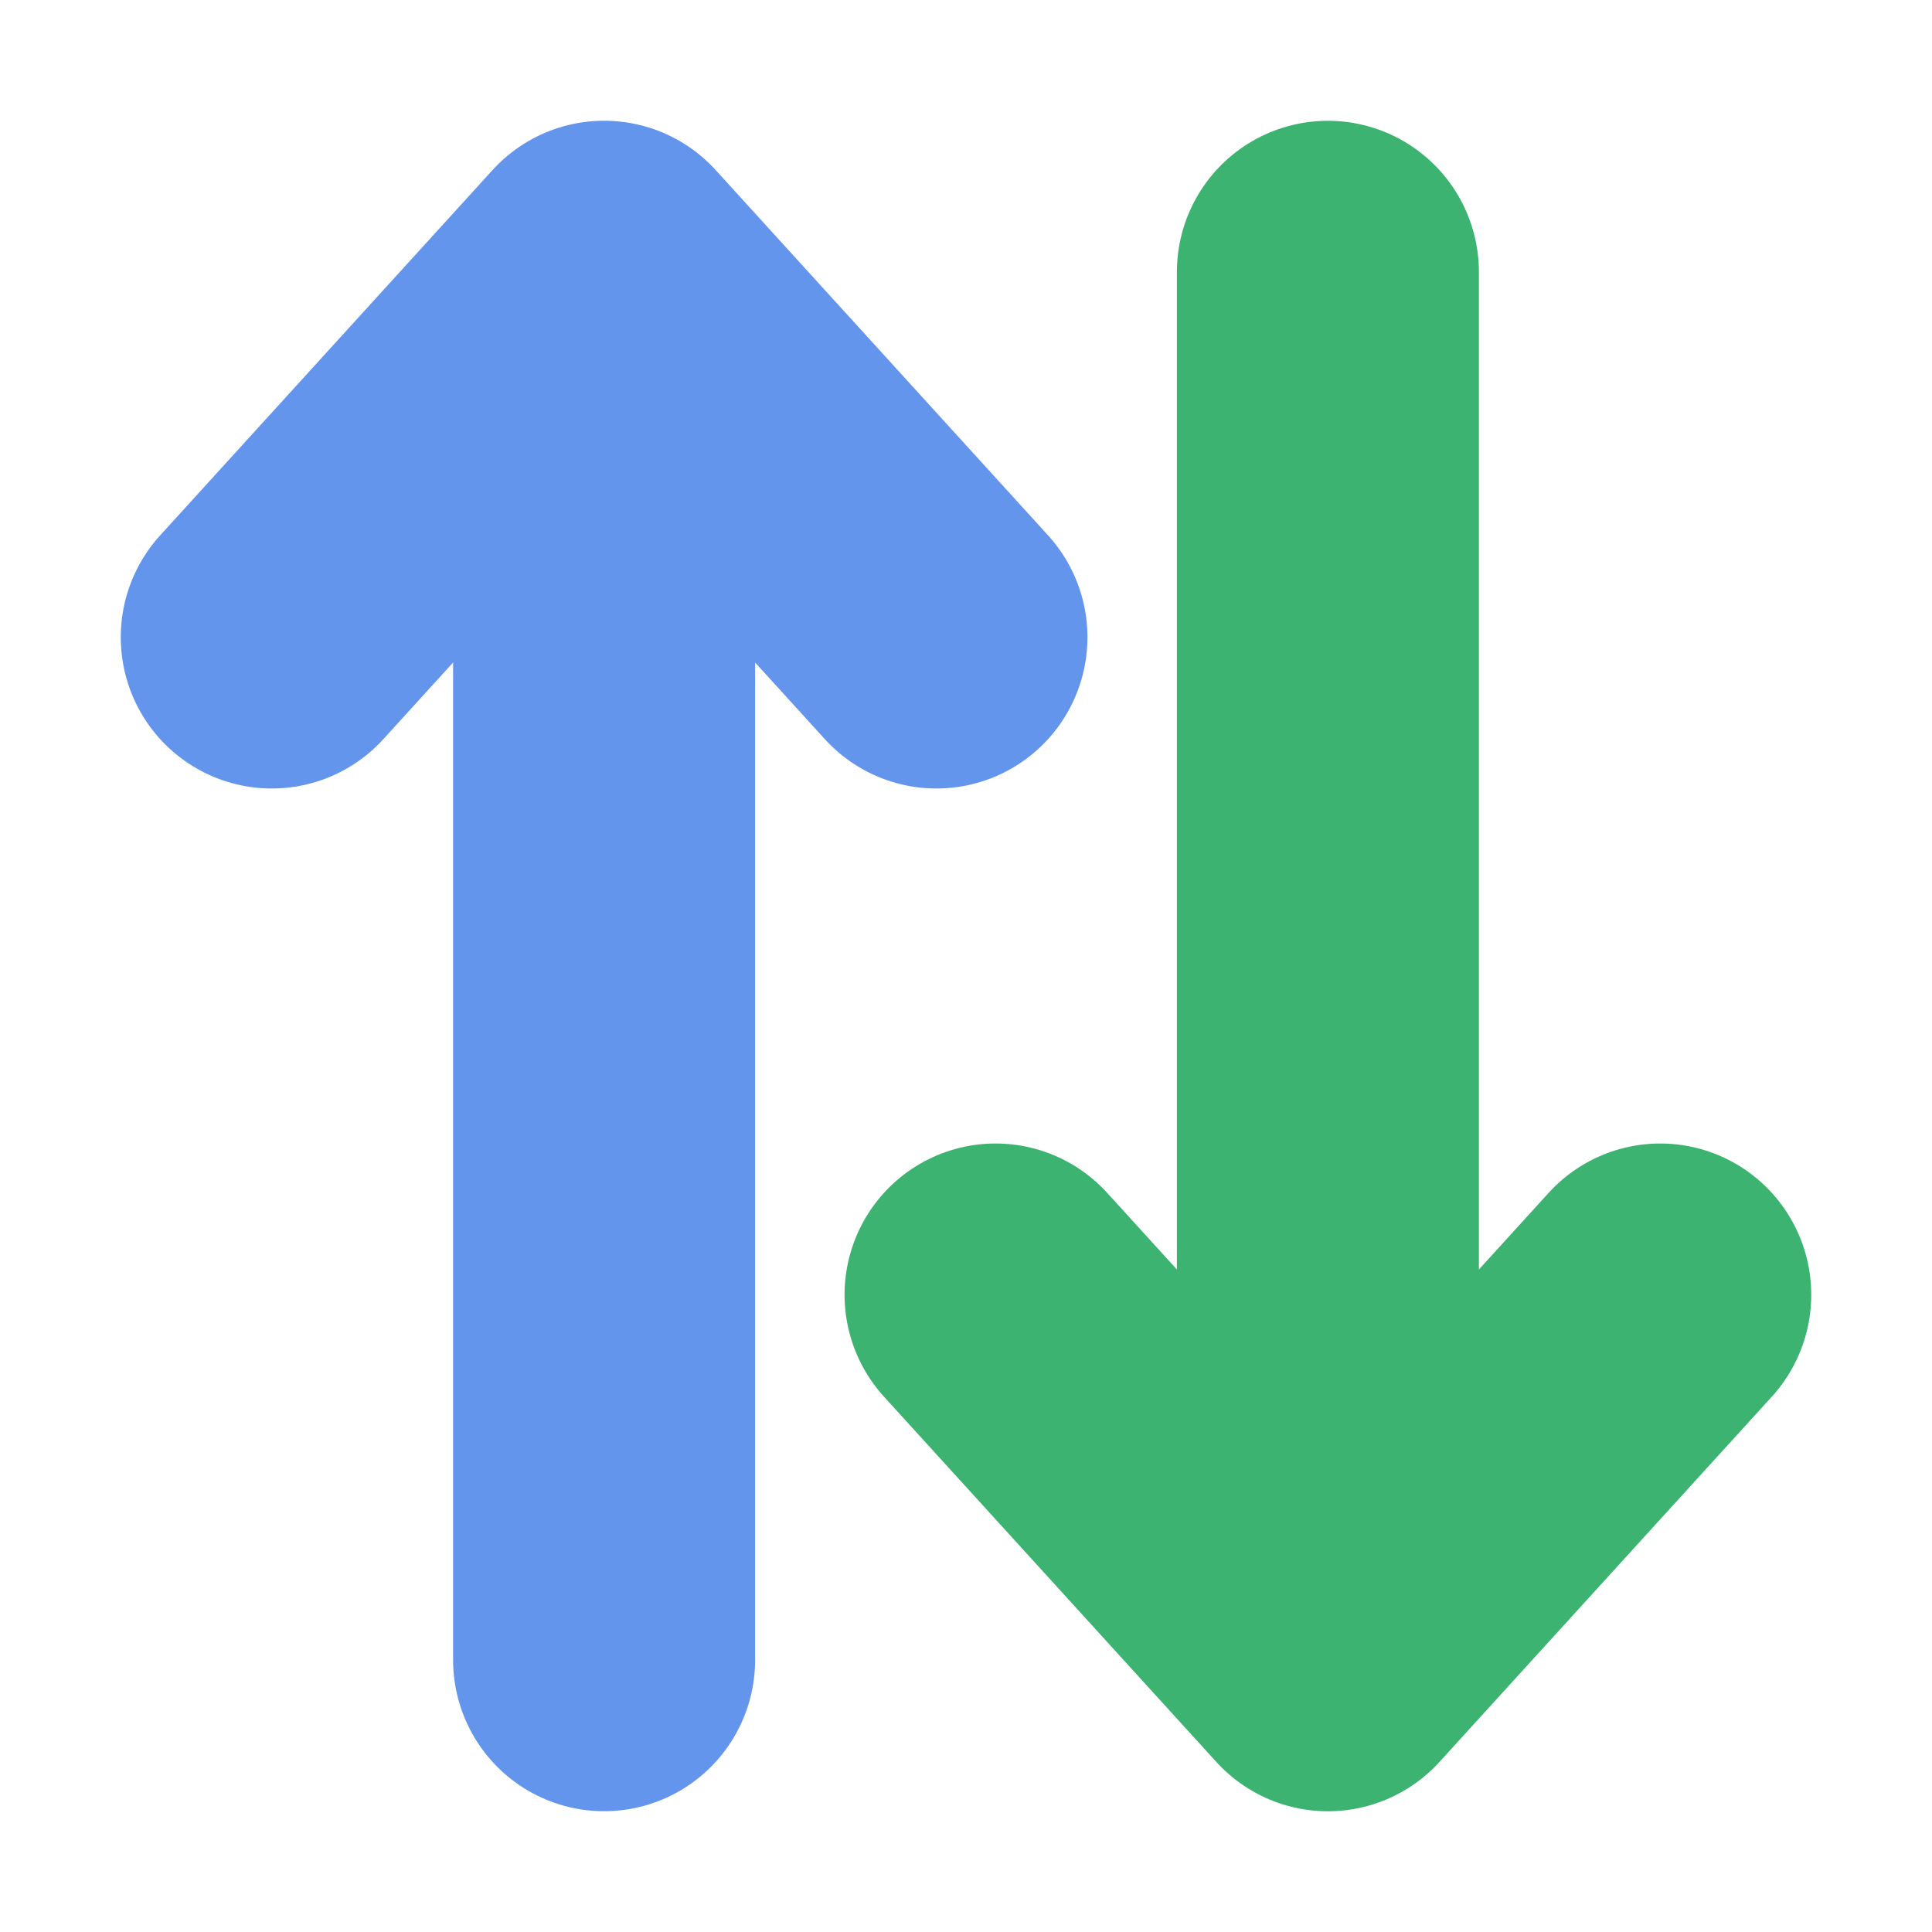
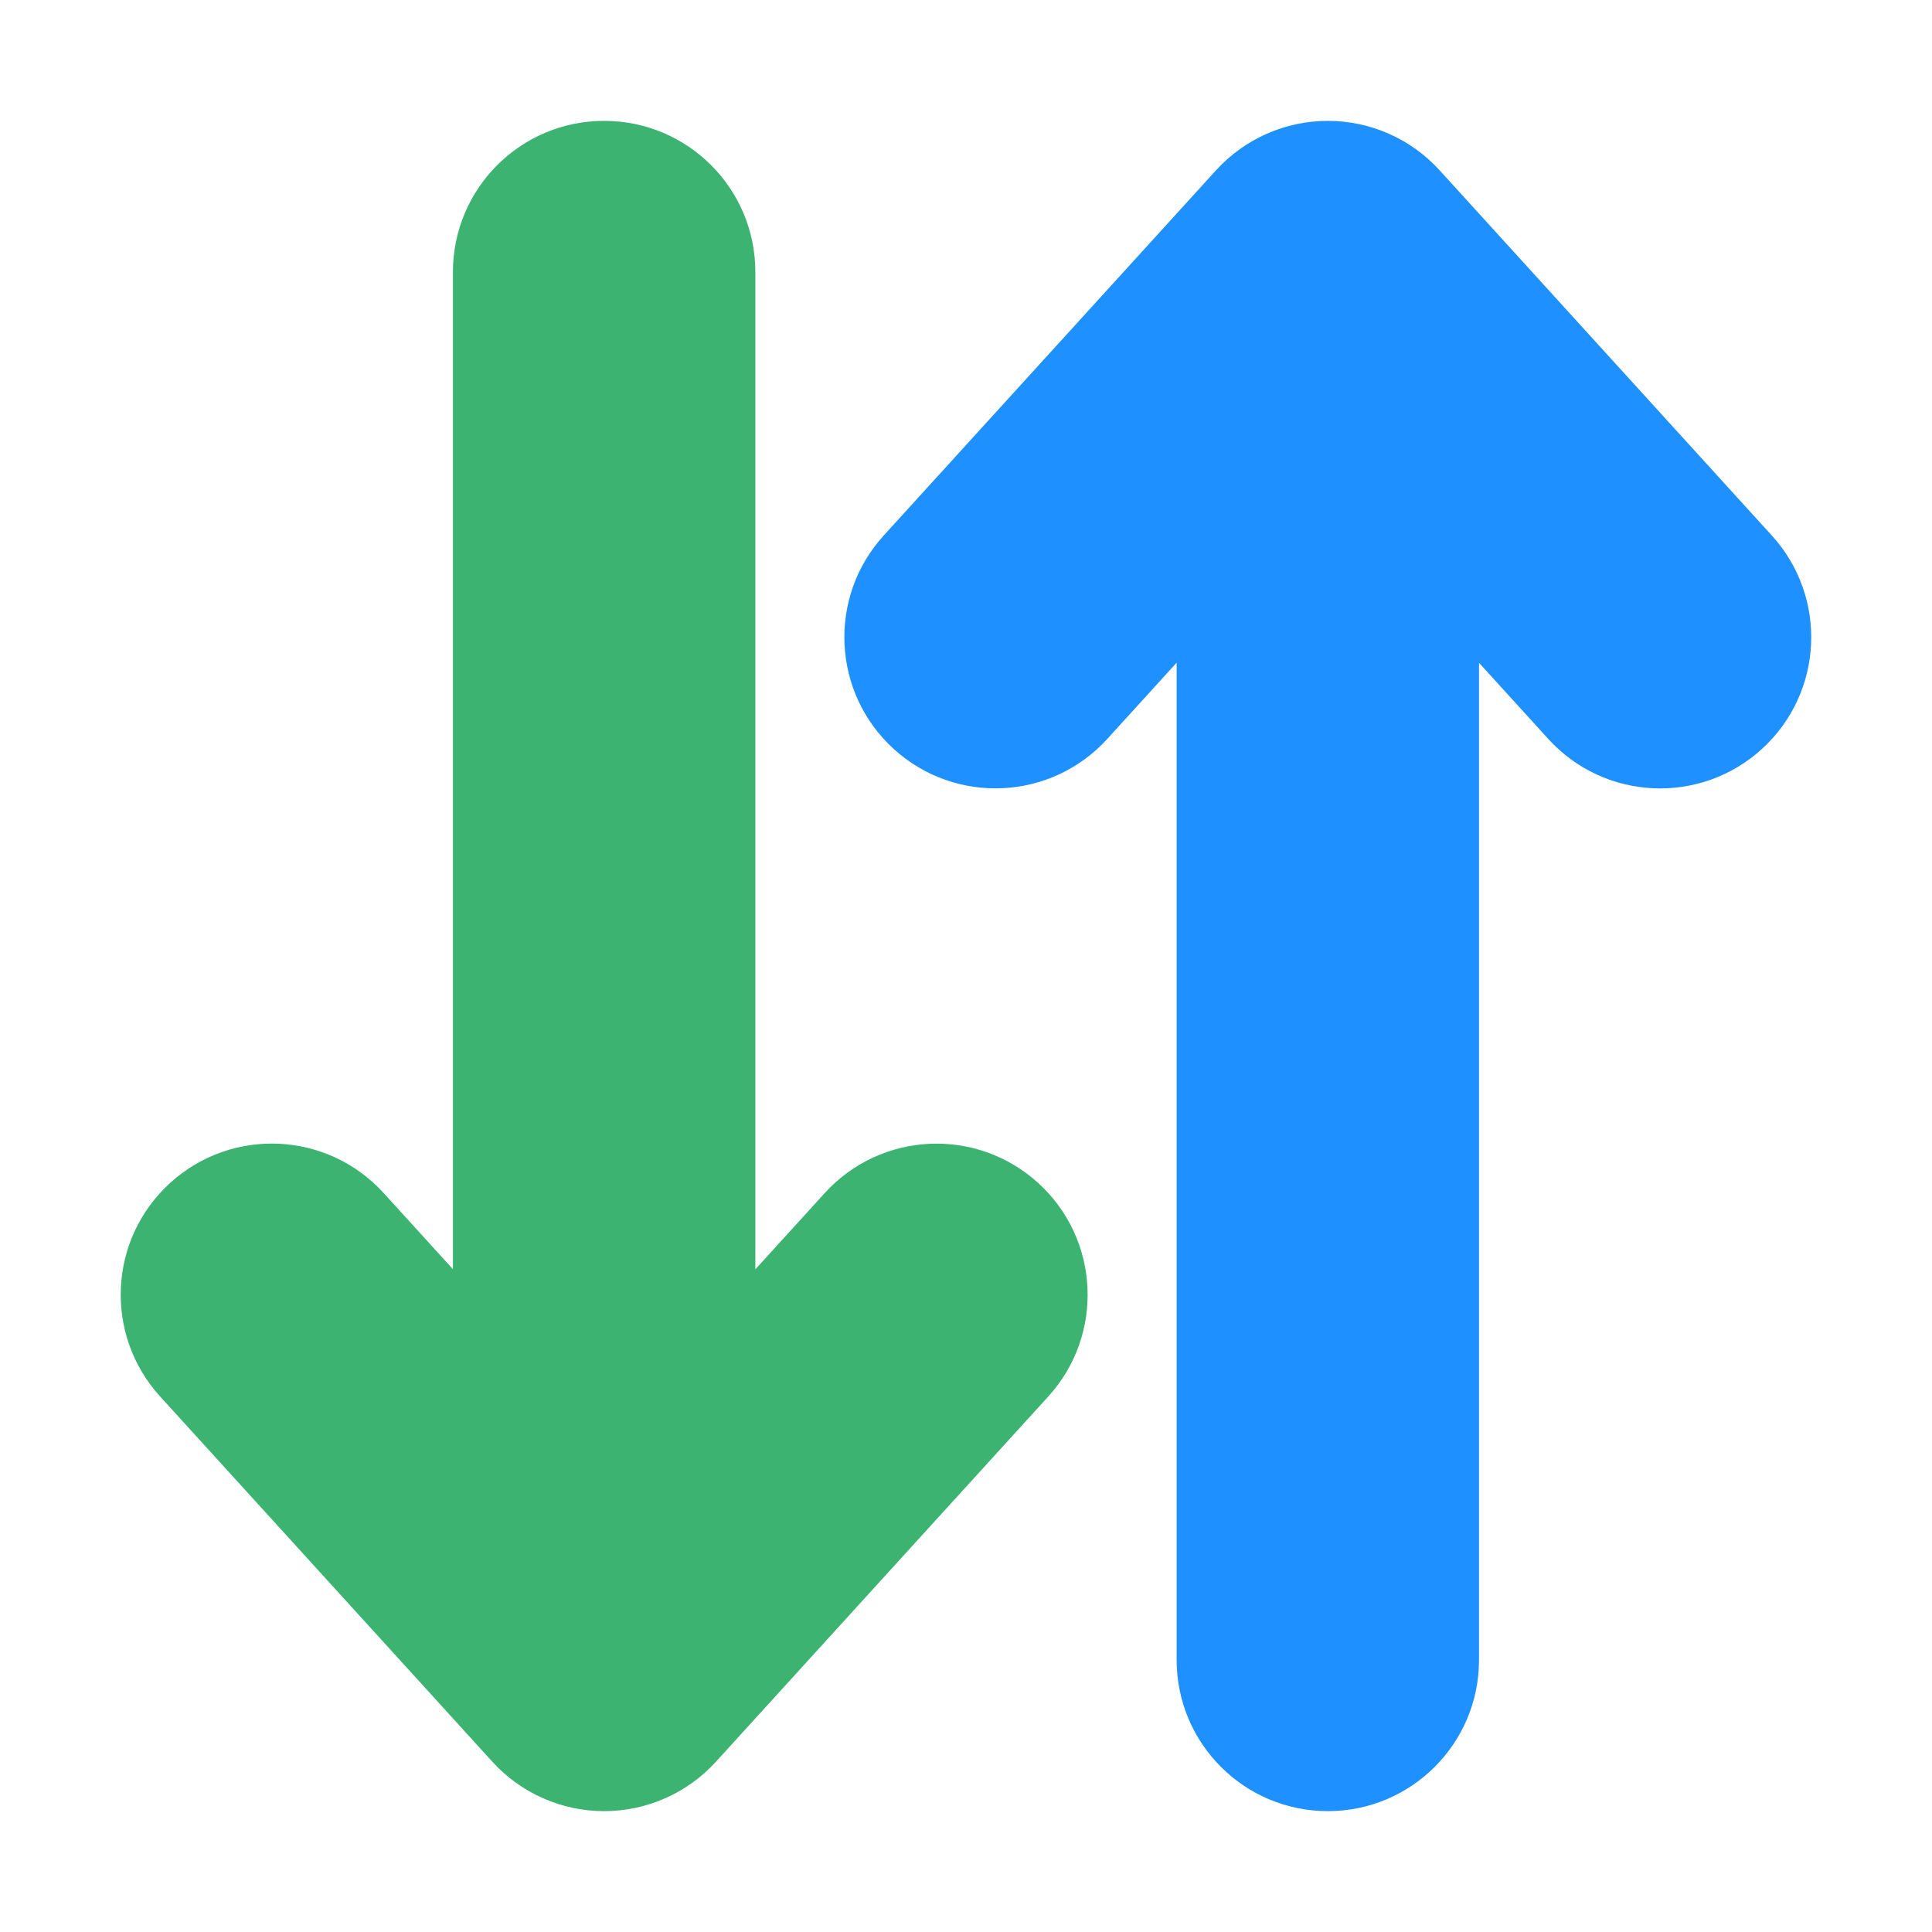
<svg xmlns="http://www.w3.org/2000/svg" height="32" viewBox="0 0 32 32" width="32">
-   <g fill="none" stroke-linecap="round" stroke-linejoin="round" stroke-width="5.2" transform="matrix(.9619899 0 0 .9636103 .608162 .582235)">
-     <path d="m4.047 10.349 5.722-6.278 5.722 6.278m-5.722 17.579v-22.602" stroke="#6495ed" />
-     <path d="m27.953 21.651-5.722 6.278-5.722-6.278m5.722-17.579v22.602" stroke="#3cb371" />
+   <g fill="none" stroke-linecap="round" stroke-linejoin="round" stroke-width="5.007">
+     <path d="m10.006 2.002a2.503 2.503 0 0 0 -2.504 2.504v16.516l-1.148-1.262a2.503 2.503 0 0 0 -3.537-.166 2.503 2.503 0 0 0 -.166 3.535l5.504 6.051a2.504 2.504 0 0 0 3.703 0l5.506-6.051a2.503 2.503 0 0 0 -.168-3.535 2.503 2.503 0 0 0 -3.535.166l-1.15 1.264v-16.518a2.503 2.503 0 0 0 -2.504-2.504z" fill="#3cb371" />
+     <path d="m21.994 2.002a2.504 2.504 0 0 0 -1.852.818l-5.506 6.051a2.503 2.503 0 0 0 .168 3.535 2.503 2.503 0 0 0 3.535-.166l1.15-1.264v16.518a2.503 2.503 0 0 0 2.504 2.504 2.503 2.503 0 0 0 2.504-2.504v-16.516l1.148 1.262a2.503 2.503 0 0 0 3.537.166 2.503 2.503 0 0 0 .166-3.535l-5.504-6.051a2.504 2.504 0 0 0 -1.852-.818z" fill="#1e90ff" />
  </g>
</svg>
